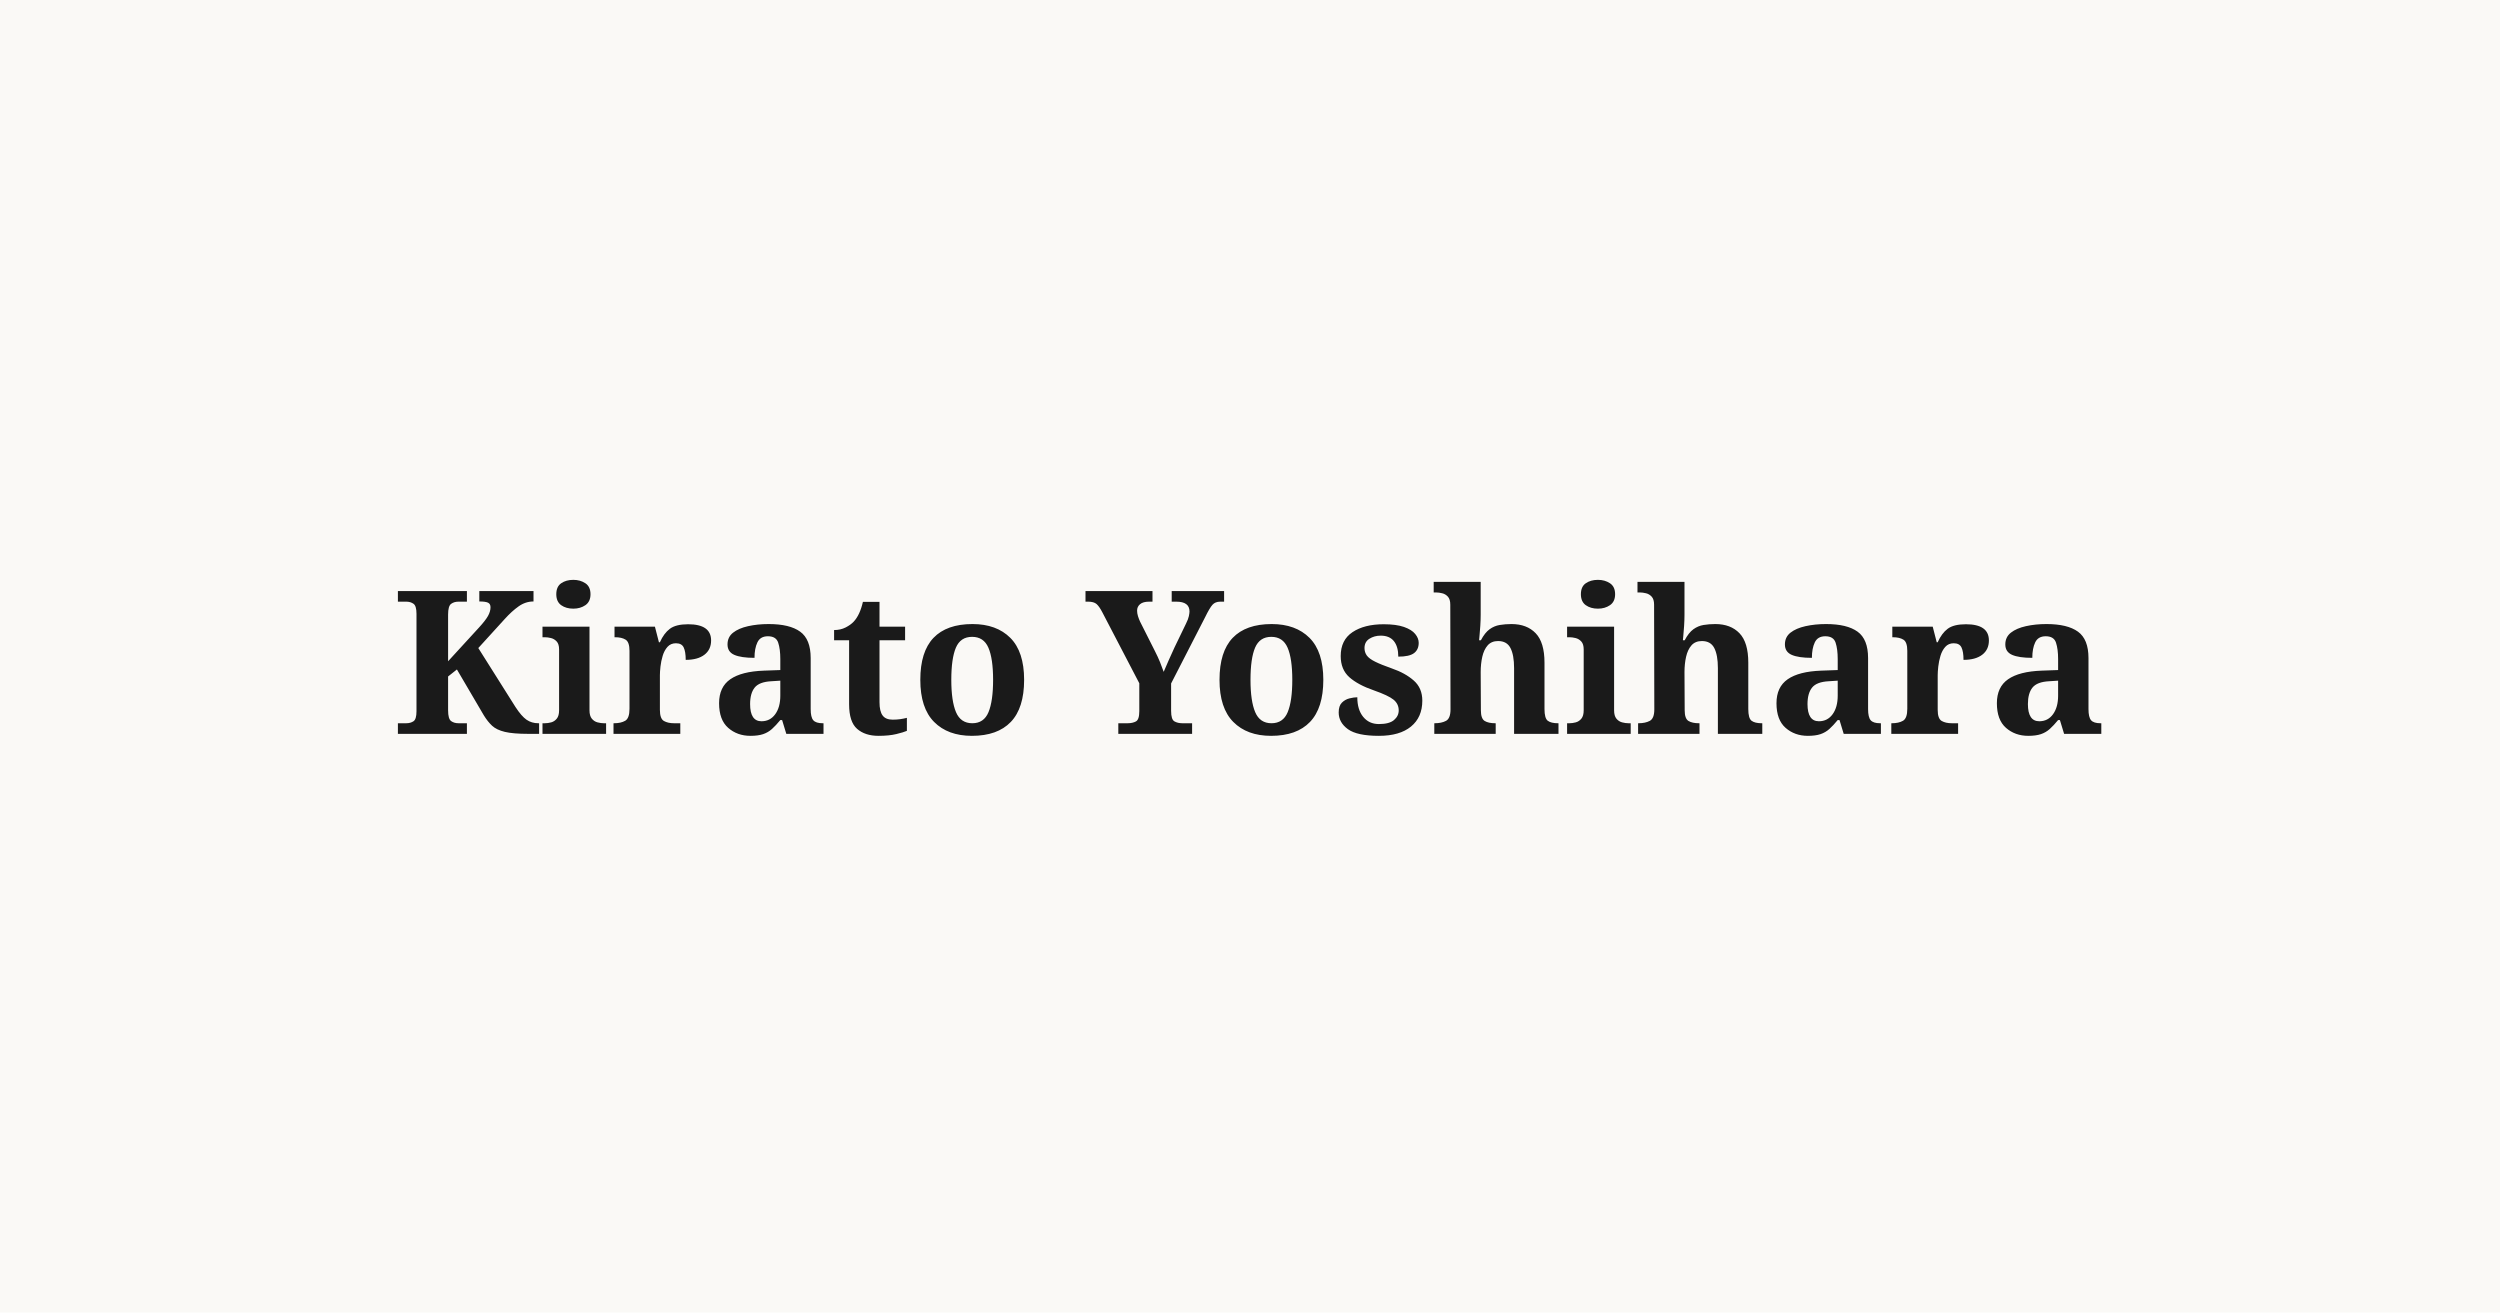
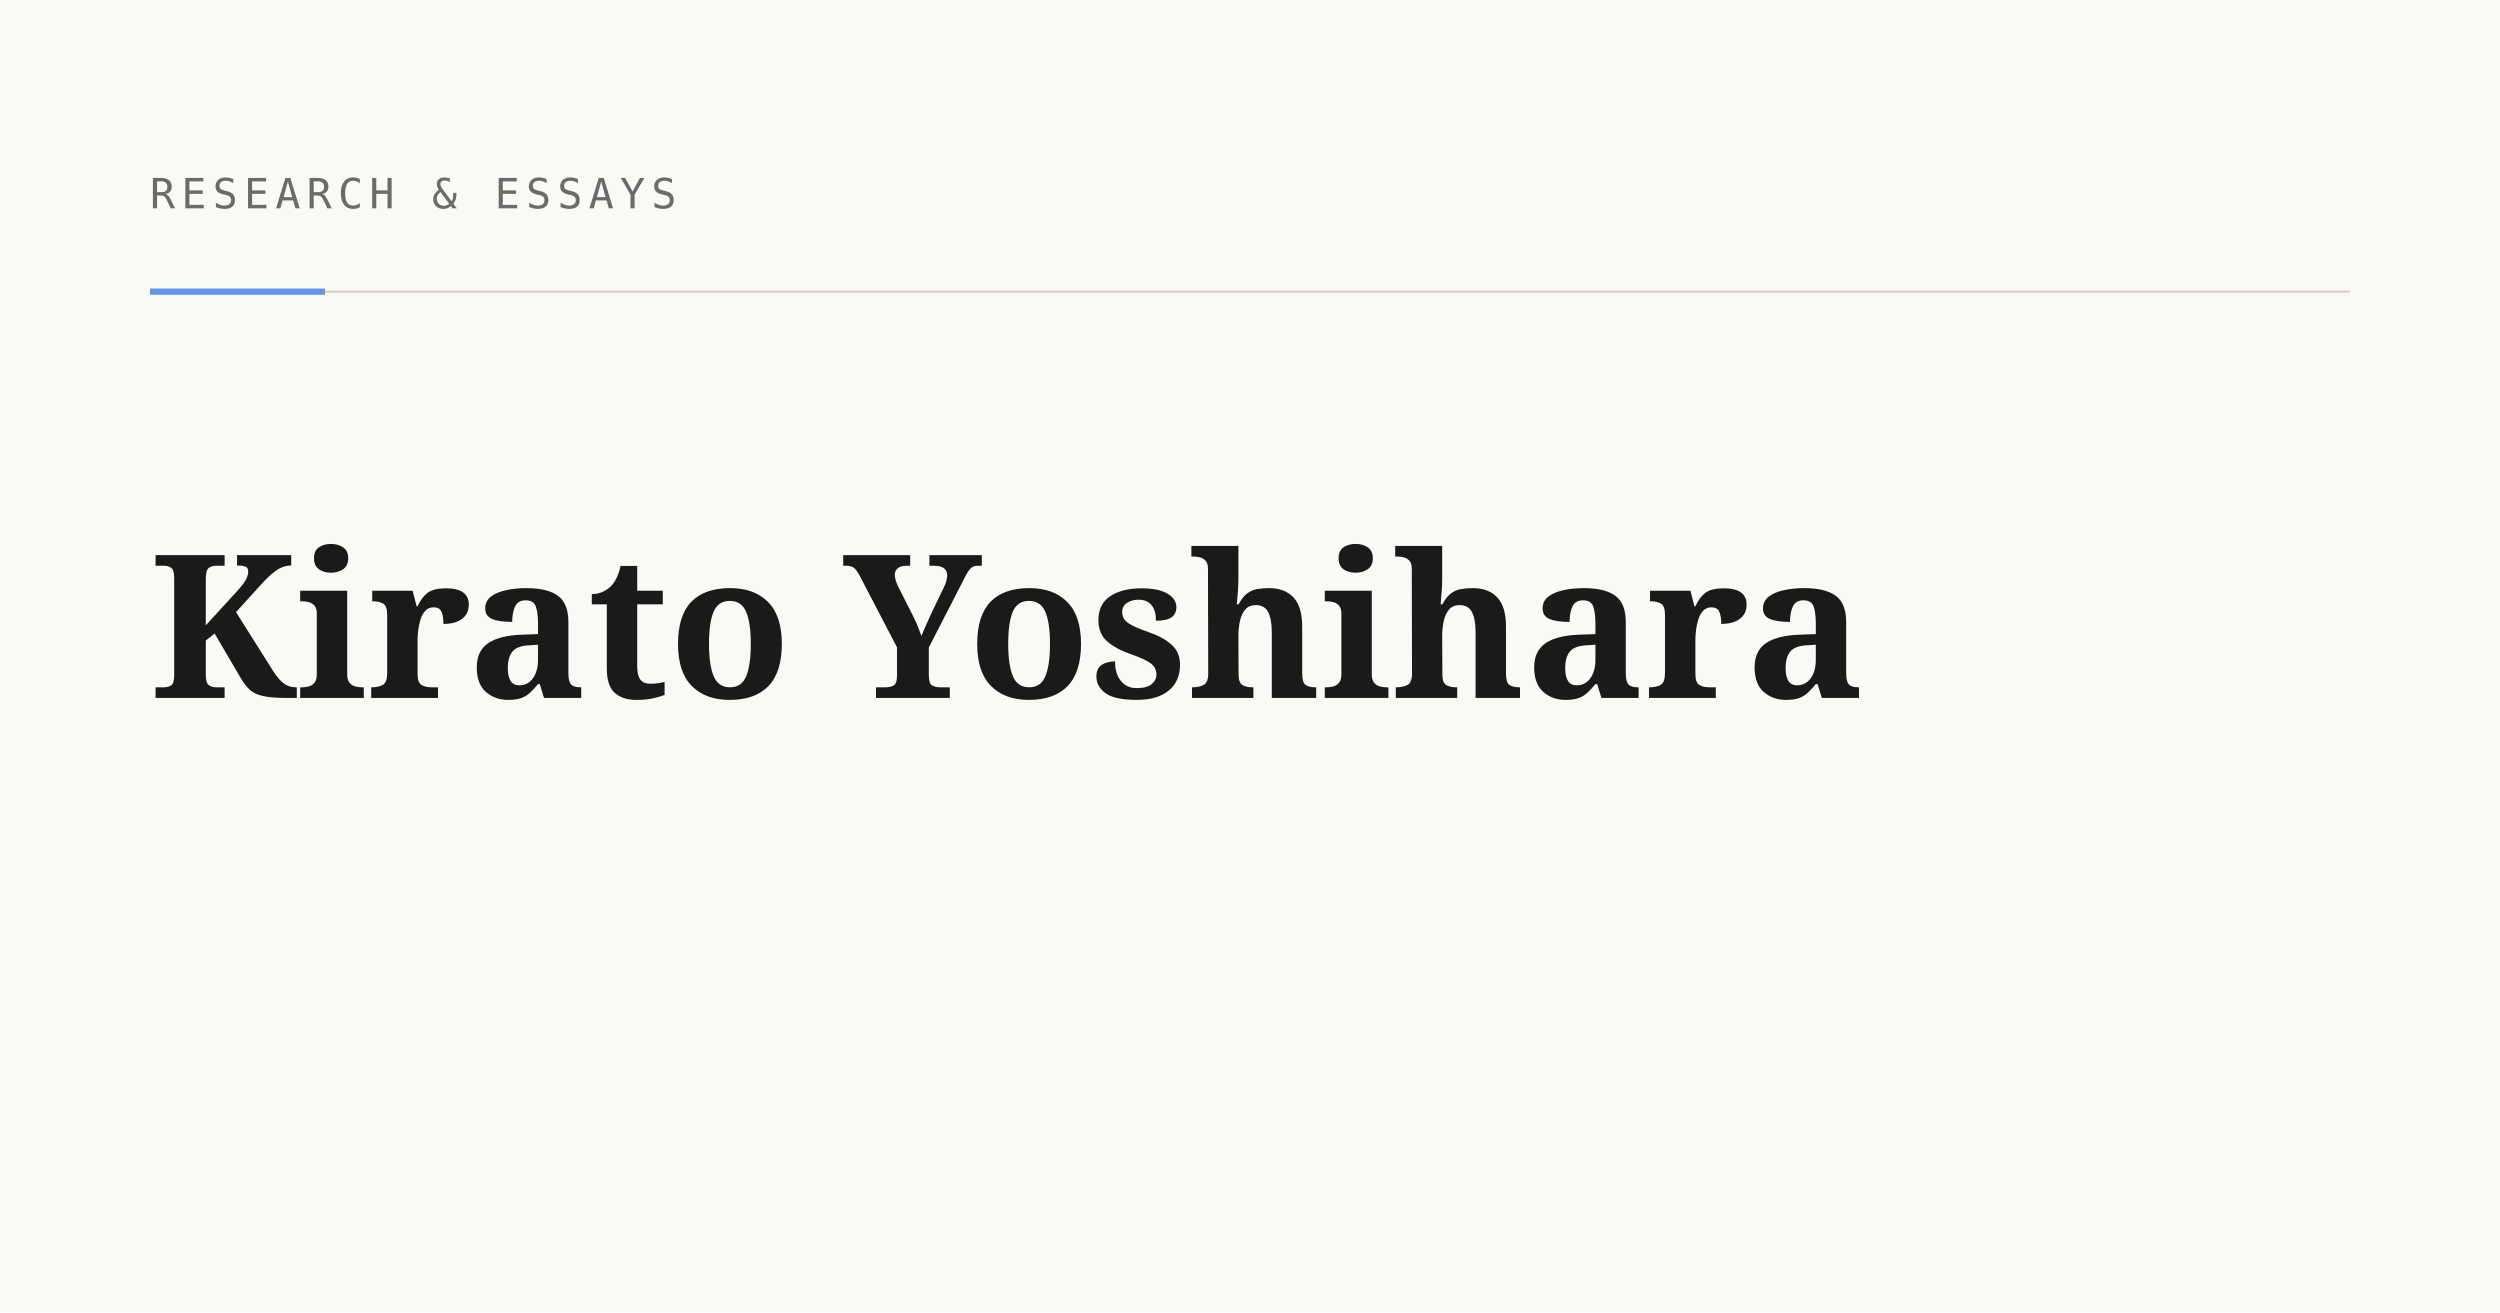
<svg xmlns="http://www.w3.org/2000/svg" width="1200" height="630" viewBox="0 0 1200 630">
  <rect width="1200" height="630" fill="#faf9f6" />
-   <text x="600" y="315" text-anchor="middle" dominant-baseline="central" font-family="'EB Garamond', Georgia, serif" font-size="96" font-weight="600" fill="#1a1a1a">Kirato Yoshihara</text>
+   <text x="72" y="100" font-family="Menlo, monospace" font-size="20" letter-spacing="3" fill="#6b6b6b">RESEARCH &amp; ESSAYS</text>
+   <path d="M72 140h1056" stroke="#d4d0c8" />
+   <path d="M72 140h84" stroke="#6495ED" stroke-width="3" />
+   <text x="72" y="335" font-family="'EB Garamond', Georgia, serif" font-size="96" font-weight="600" fill="#1a1a1a">Kirato Yoshihara</text>
</svg>
